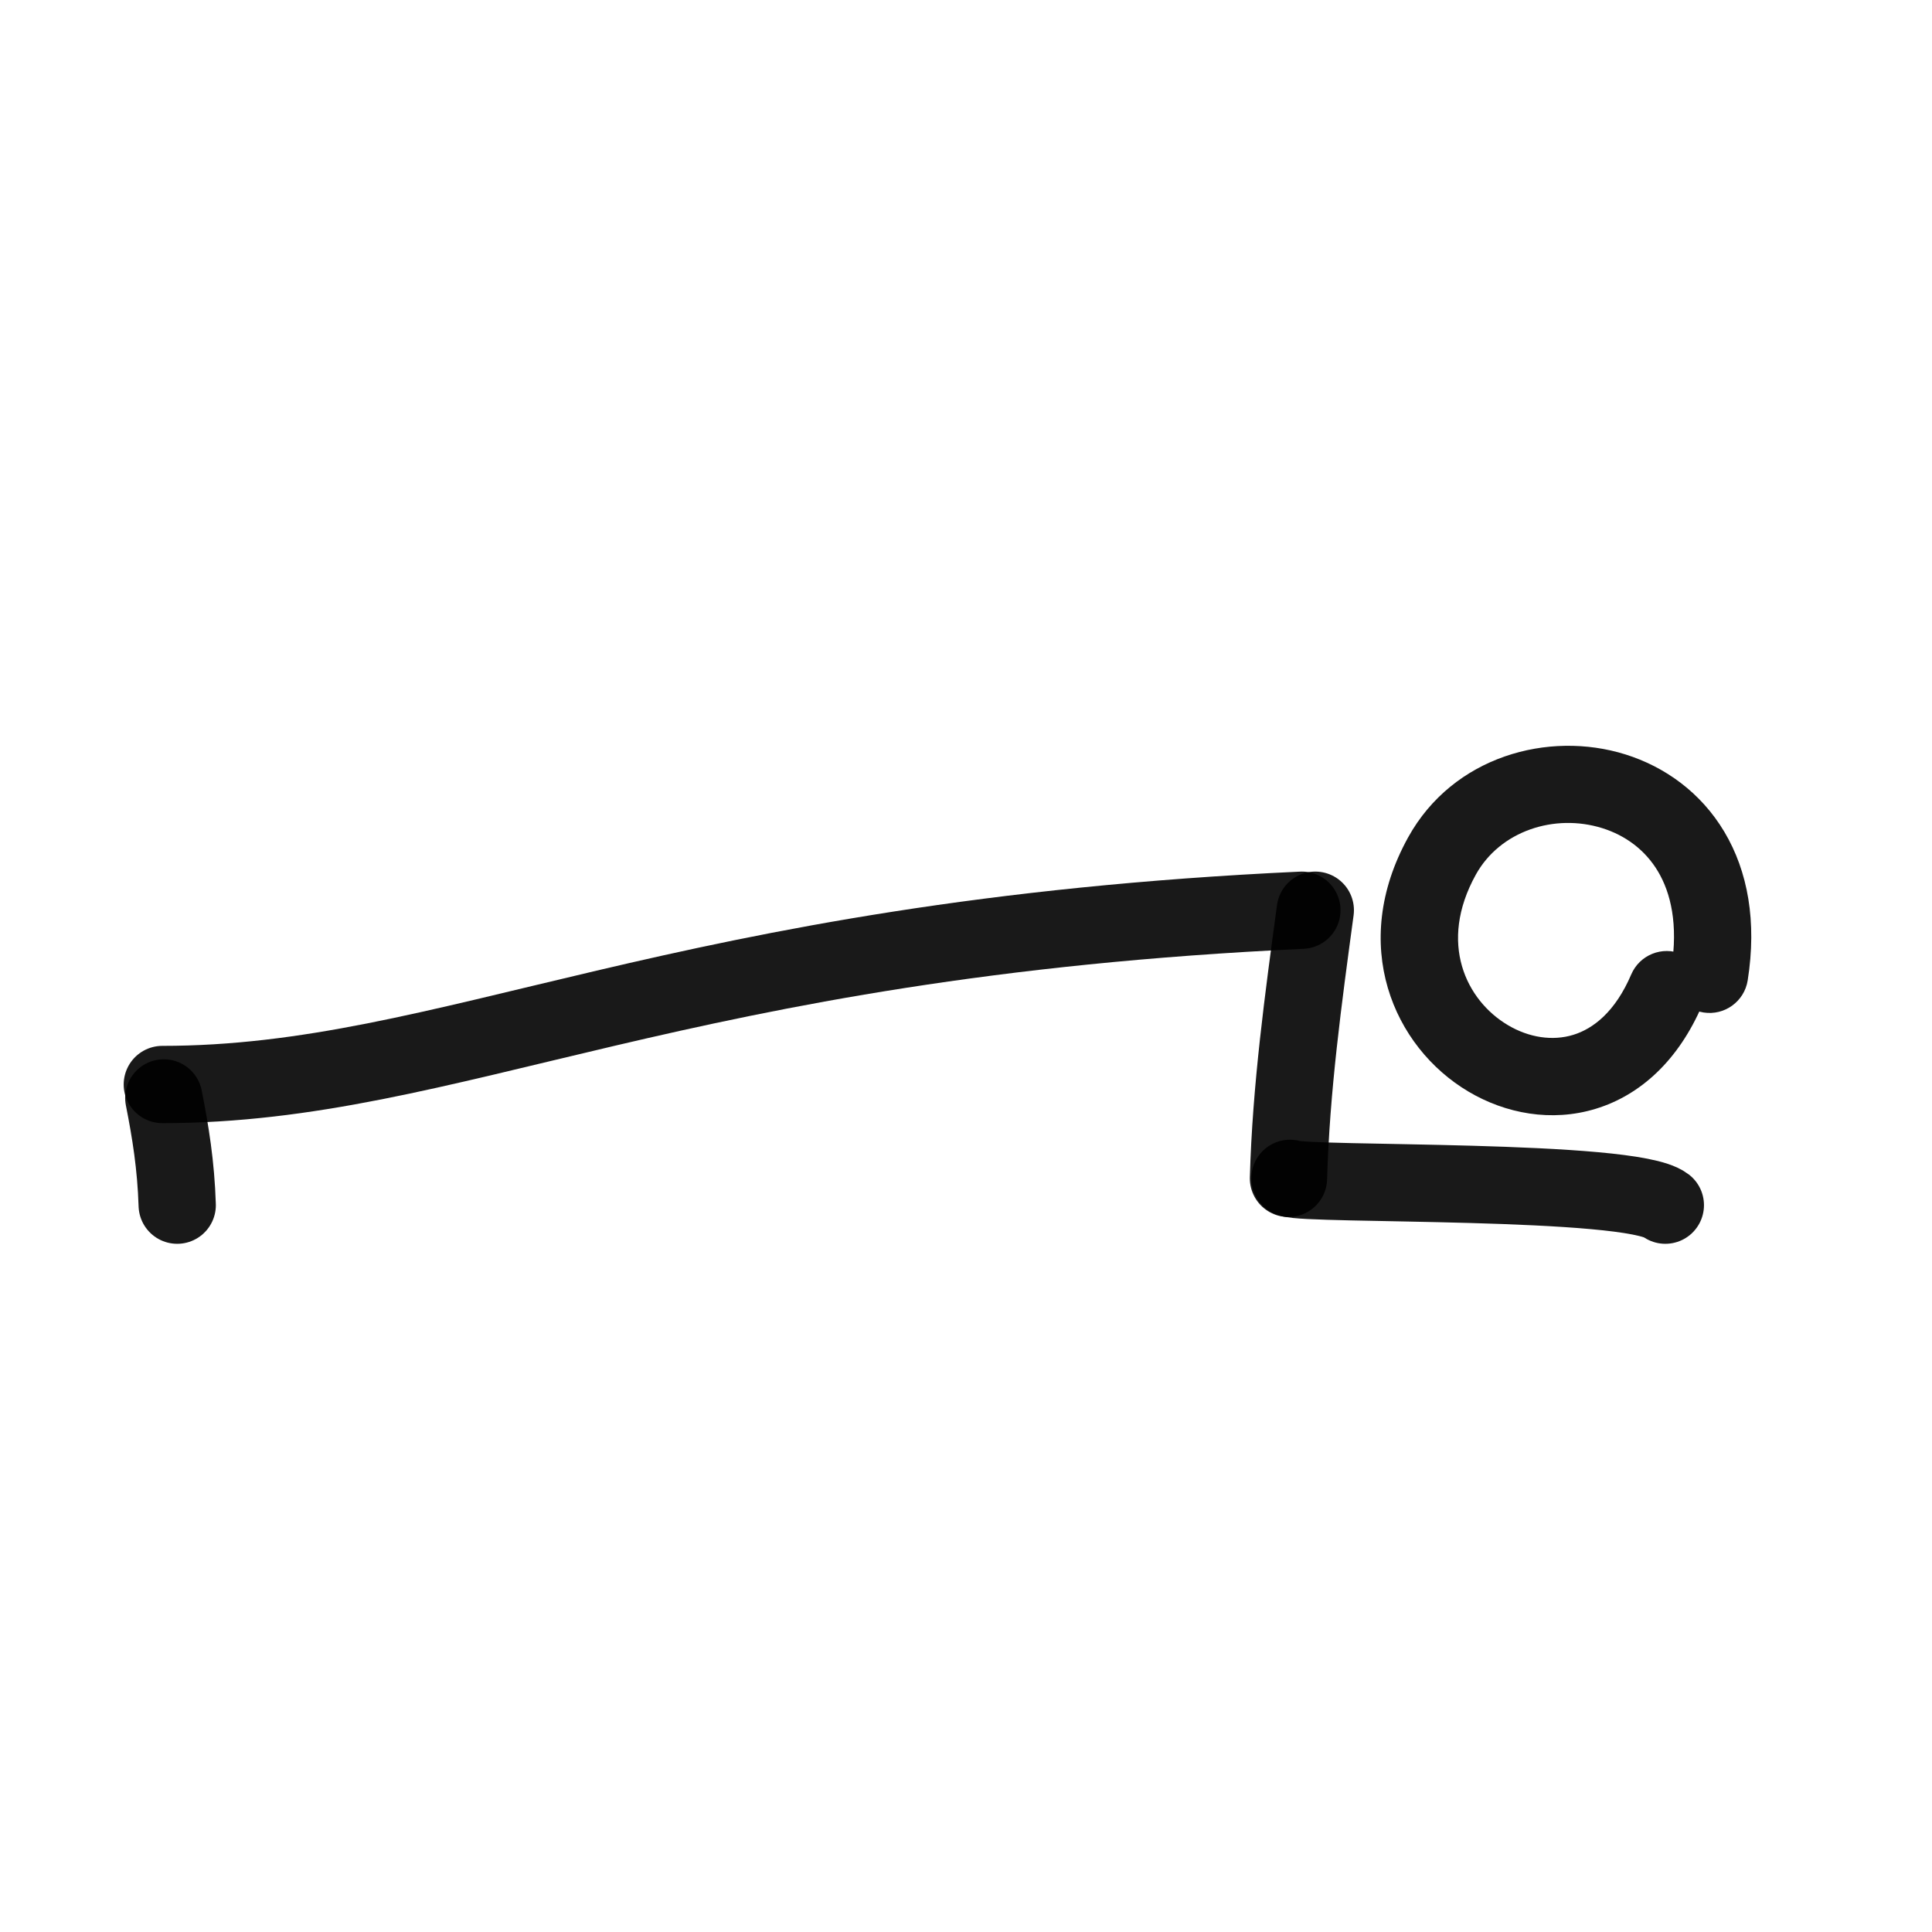
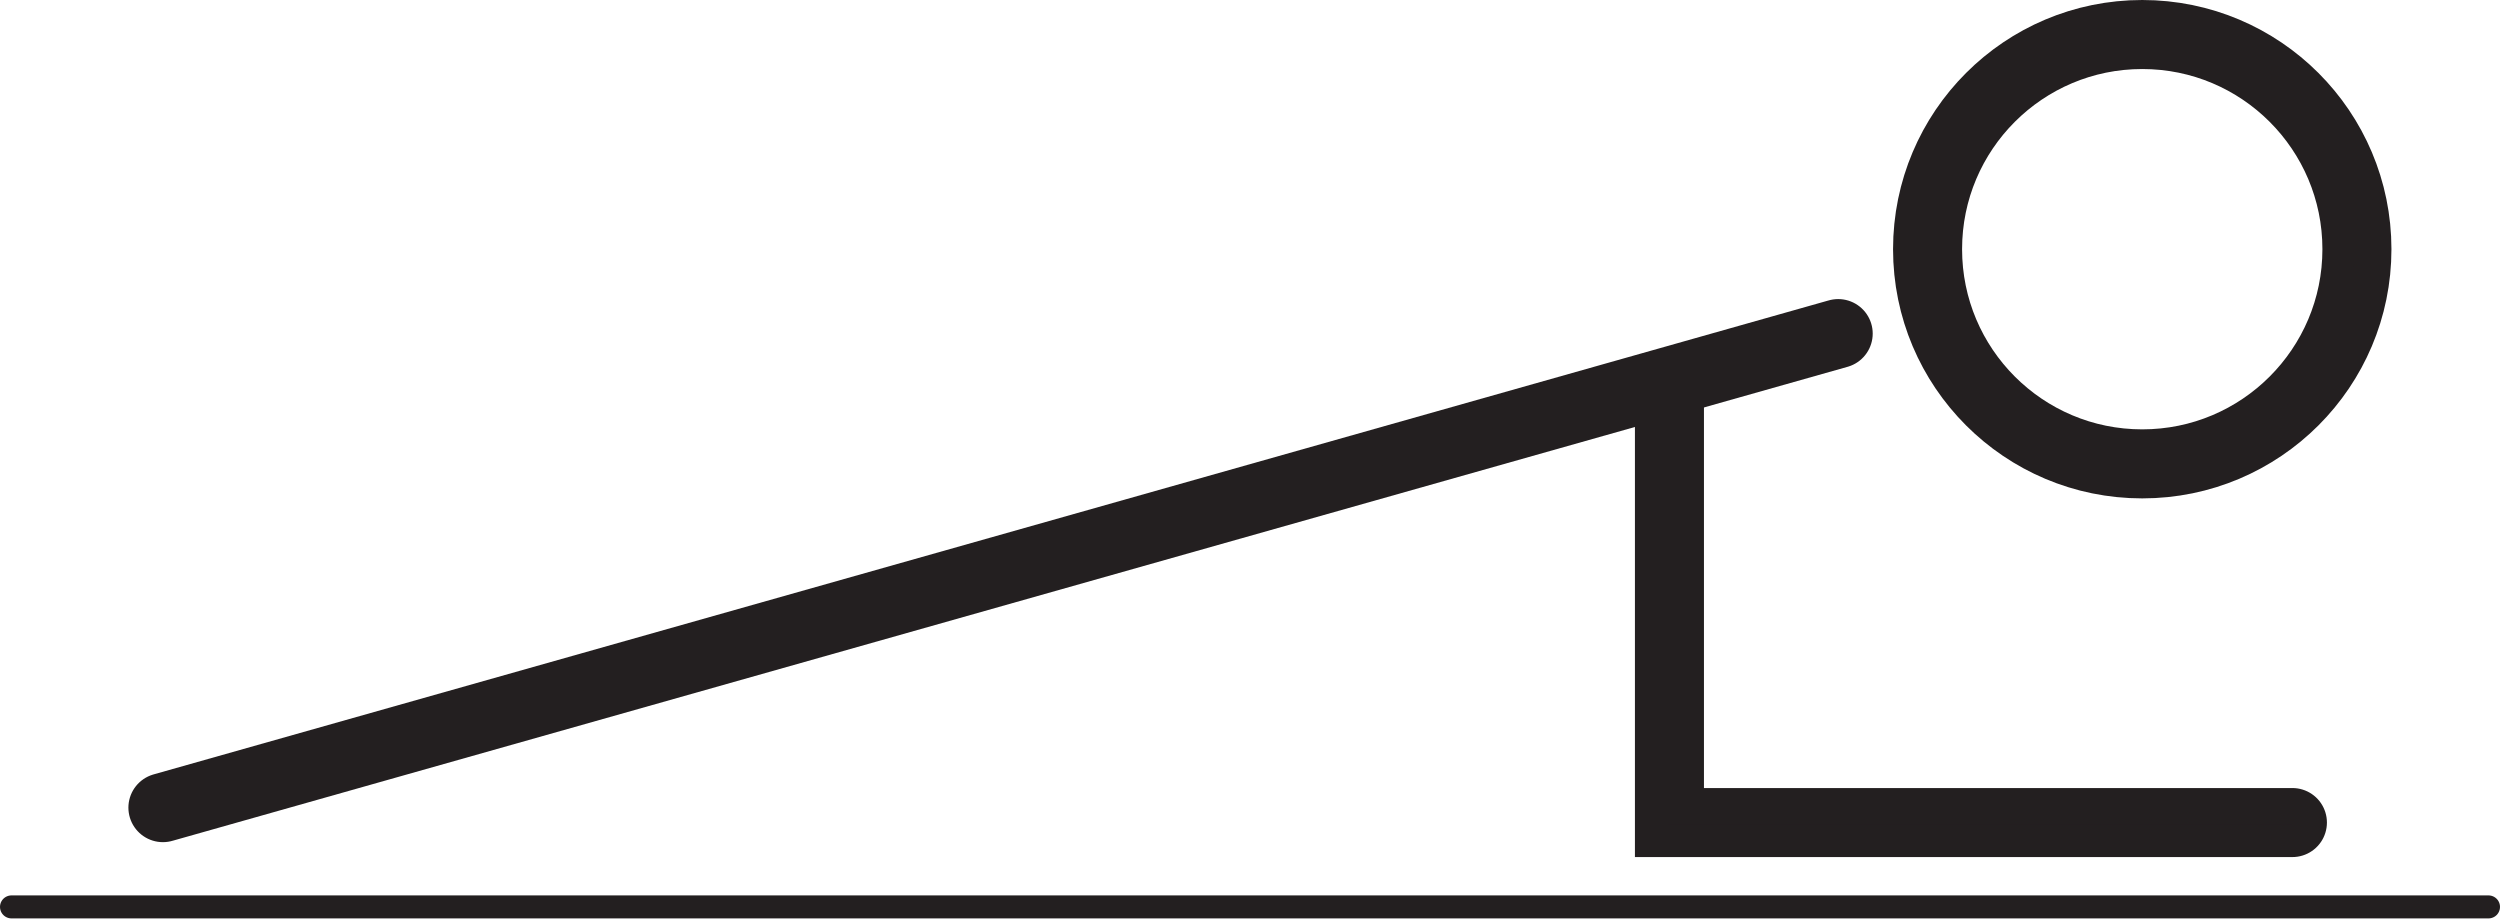
- <svg xmlns="http://www.w3.org/2000/svg" width="800px" height="800px" viewBox="0 0 400 400" fill="none">
-   <path d="M361.842 202.972C361.152 207.336 357.055 210.314 352.691 209.624C348.327 208.934 345.349 204.837 346.039 200.473L361.842 202.972ZM337.729 201.75C339.466 197.688 344.168 195.804 348.23 197.541C352.292 199.279 354.177 203.981 352.439 208.043L337.729 201.75ZM298.542 177.236L305.542 181.108L298.542 177.236ZM346.039 200.473C347.481 191.356 345.907 184.847 343.262 180.409C340.603 175.946 336.494 172.95 331.741 171.462C321.873 168.374 310.574 172.014 305.542 181.108L291.542 173.363C300.821 156.59 320.584 151.205 336.52 156.193C344.668 158.743 352.146 164.061 357.007 172.219C361.883 180.401 363.764 190.821 361.842 202.972L346.039 200.473ZM305.542 181.108C297.722 195.246 303.559 207.117 312.188 212.239C316.591 214.854 321.461 215.557 325.706 214.26C329.787 213.013 334.379 209.58 337.729 201.75L352.439 208.043C347.563 219.442 339.711 226.71 330.382 229.561C321.216 232.362 311.709 230.562 304.02 225.998C288.463 216.762 279.255 195.573 291.542 173.363L305.542 181.108Z" fill="#000000" fill-opacity="0.9" />
-   <path d="M272.318 188.451C269.84 206.738 267.284 225.356 266.767 243.965" stroke="#000000" stroke-opacity="0.9" stroke-width="16" stroke-linecap="round" stroke-linejoin="round" />
-   <path d="M344.79 249.516C337.547 243.965 270.781 245.437 267.07 243.965" stroke="#000000" stroke-opacity="0.9" stroke-width="16" stroke-linecap="round" stroke-linejoin="round" />
-   <path d="M269.542 188.451C139.541 194.465 93.688 224.535 33.609 224.535" stroke="#000000" stroke-opacity="0.9" stroke-width="16" stroke-linecap="round" stroke-linejoin="round" />
-   <path d="M36.689 249.516C36.422 241.208 35.308 234.382 33.913 227.311" stroke="#000000" stroke-opacity="0.9" stroke-width="16" stroke-linecap="round" stroke-linejoin="round" />
+ <svg xmlns="http://www.w3.org/2000/svg" id="Layer_1" data-name="Layer 1" viewBox="0 0 543.25 199.57">
+   <defs>
+     <style>
+       .cls-1 {
+         stroke-width: 15px;
+       }
+ 
+       .cls-1, .cls-2, .cls-3 {
+         fill: none;
+         stroke: #231f20;
+         stroke-miterlimit: 10;
+       }
+ 
+       .cls-1, .cls-3 {
+         stroke-linecap: round;
+       }
+ 
+       .cls-3 {
+         stroke-width: 5px;
+       }
+     </style>
+   </defs>
+   <g>
+     <circle class="cls-1" cx="465.51" cy="54.15" r="46.65" />
+     <polyline class="cls-1" points="362.77 84.35 362.77 178.74 498.14 178.74" />
+     <line class="cls-3" x1="2.5" y1="197.07" x2="540.75" y2="197.07" />
+     <line class="cls-1" x1="399.44" y1="72.49" x2="35.4" y2="175.5" />
+   </g>
+   <g>
+     <circle class="cls-2" cx="465.51" cy="54.15" r="46.65" />
+     <polyline class="cls-2" points="362.77 84.35 362.77 178.74 498.14 178.74" />
+     <line class="cls-2" x1="2.5" y1="197.07" x2="540.75" y2="197.07" />
+     <line class="cls-2" x1="399.44" y1="72.49" x2="35.4" y2="175.5" />
+   </g>
</svg>
